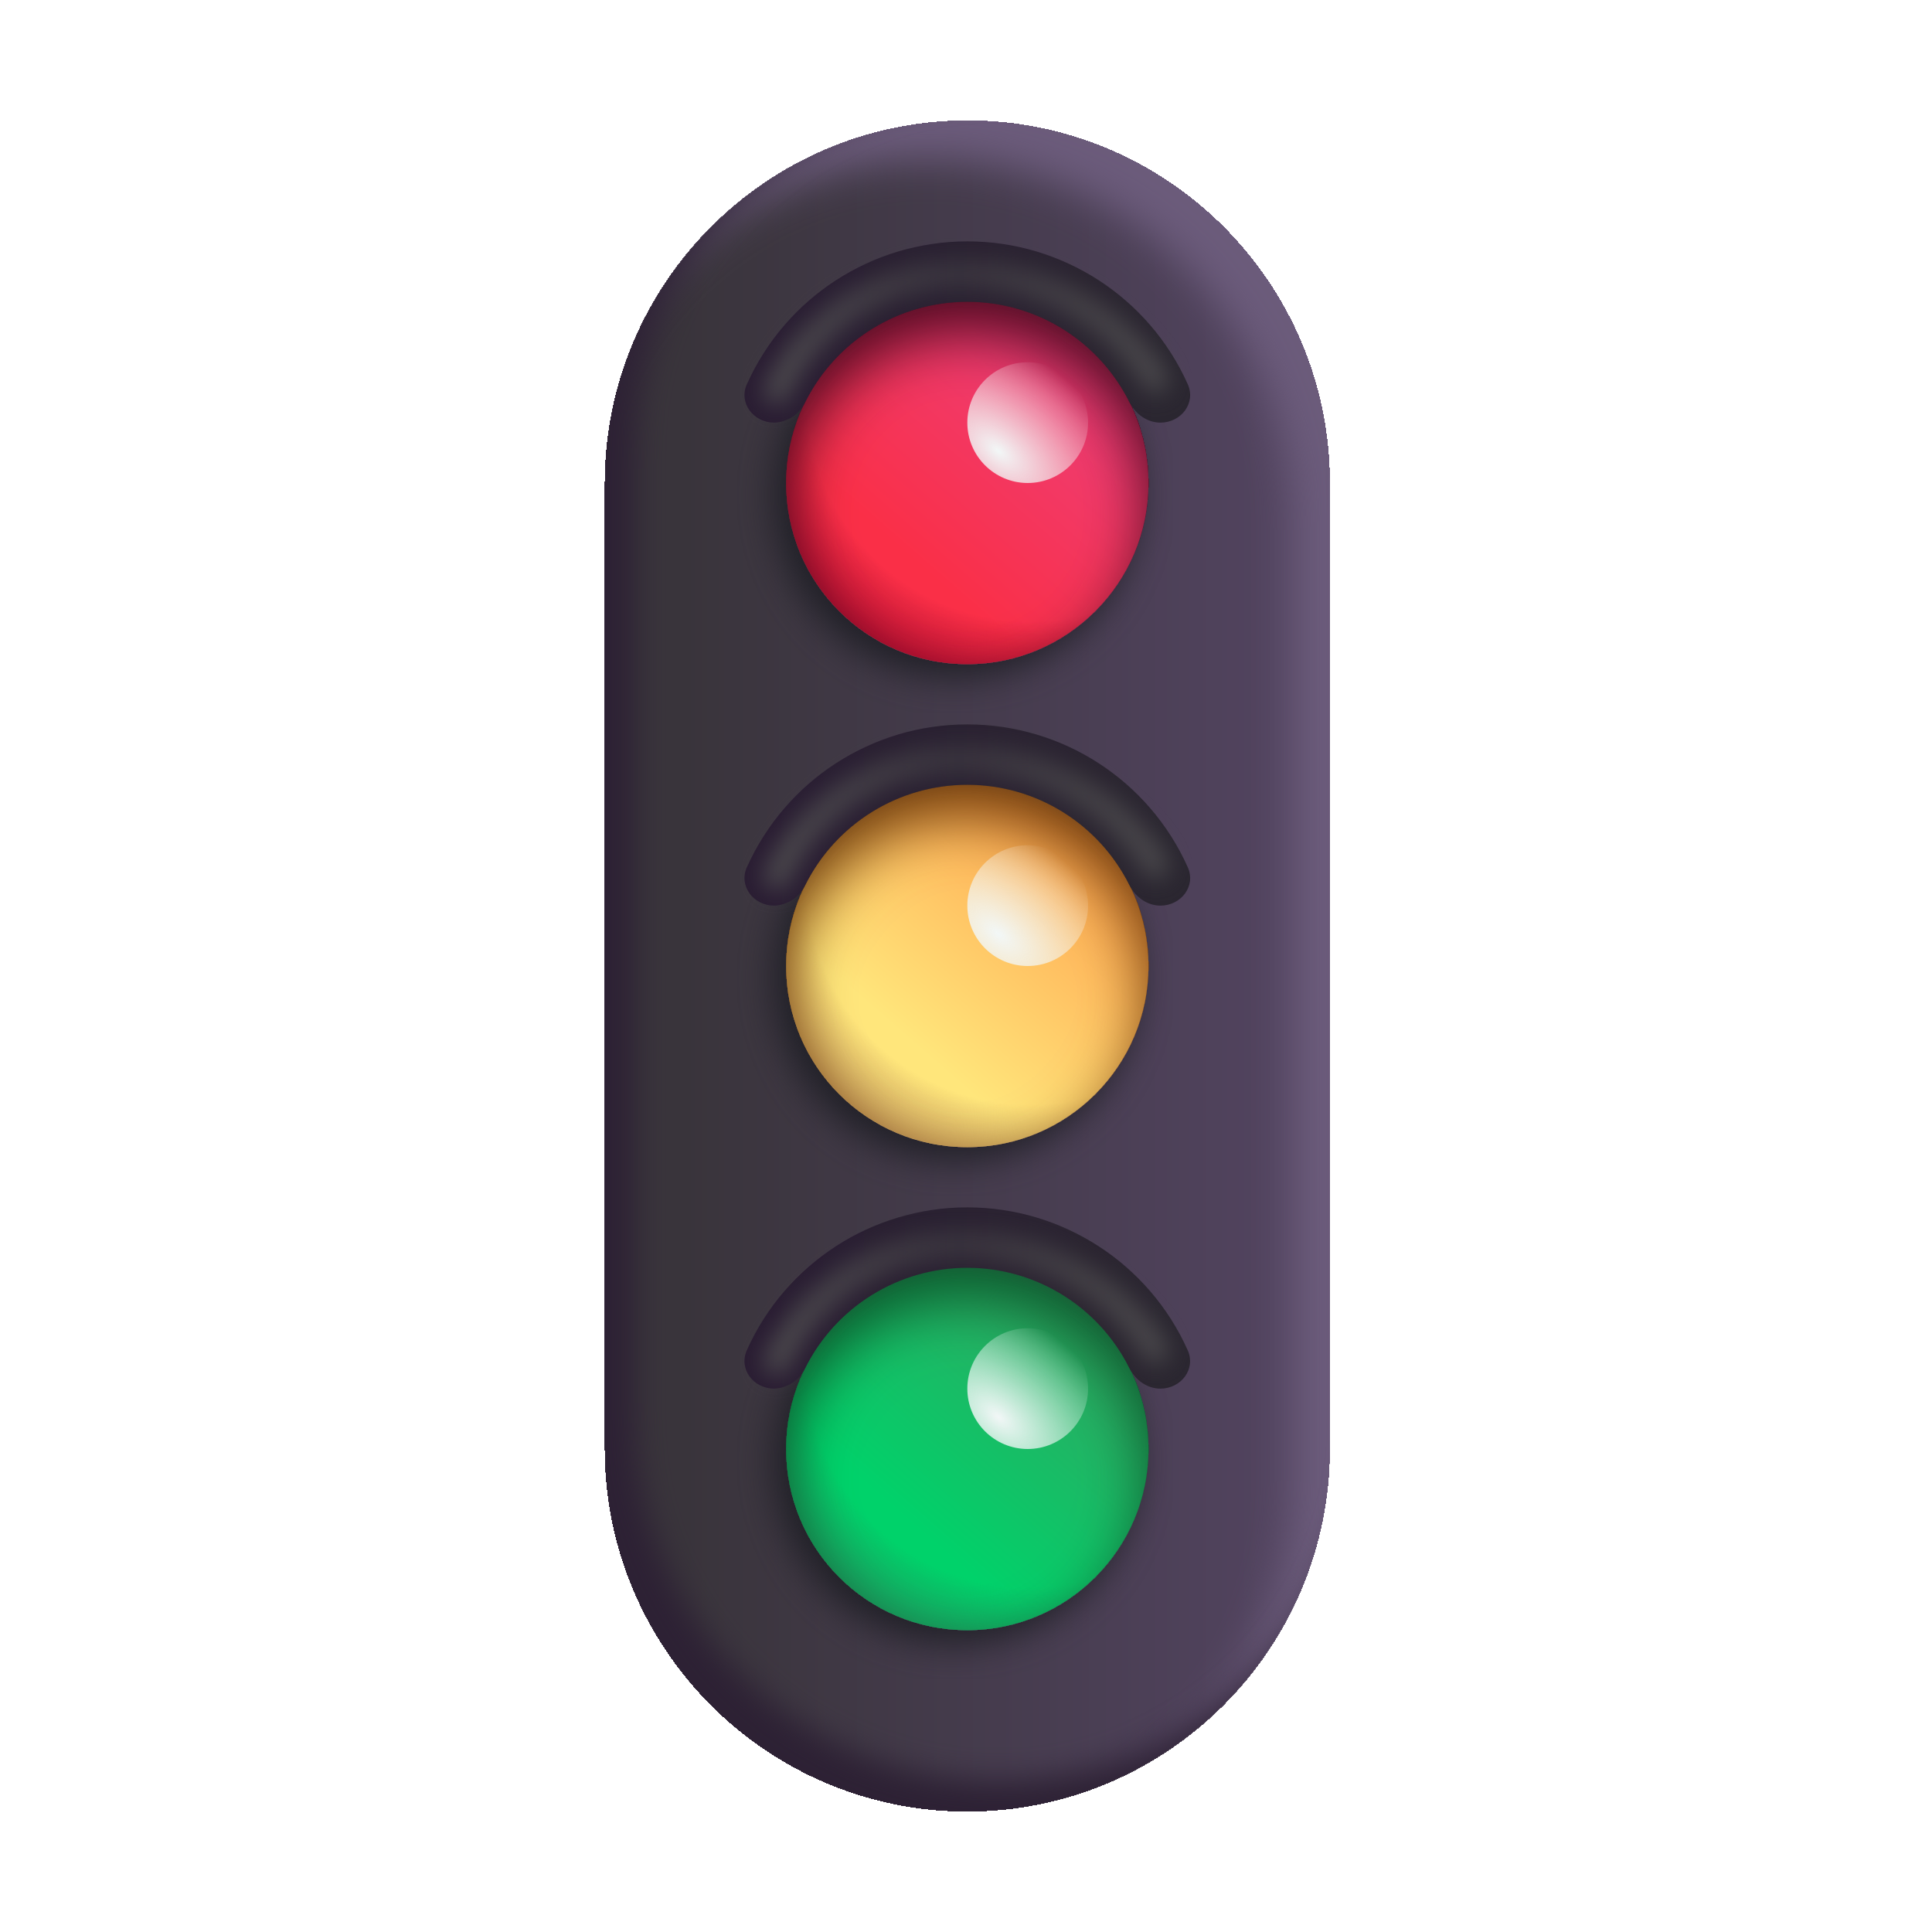
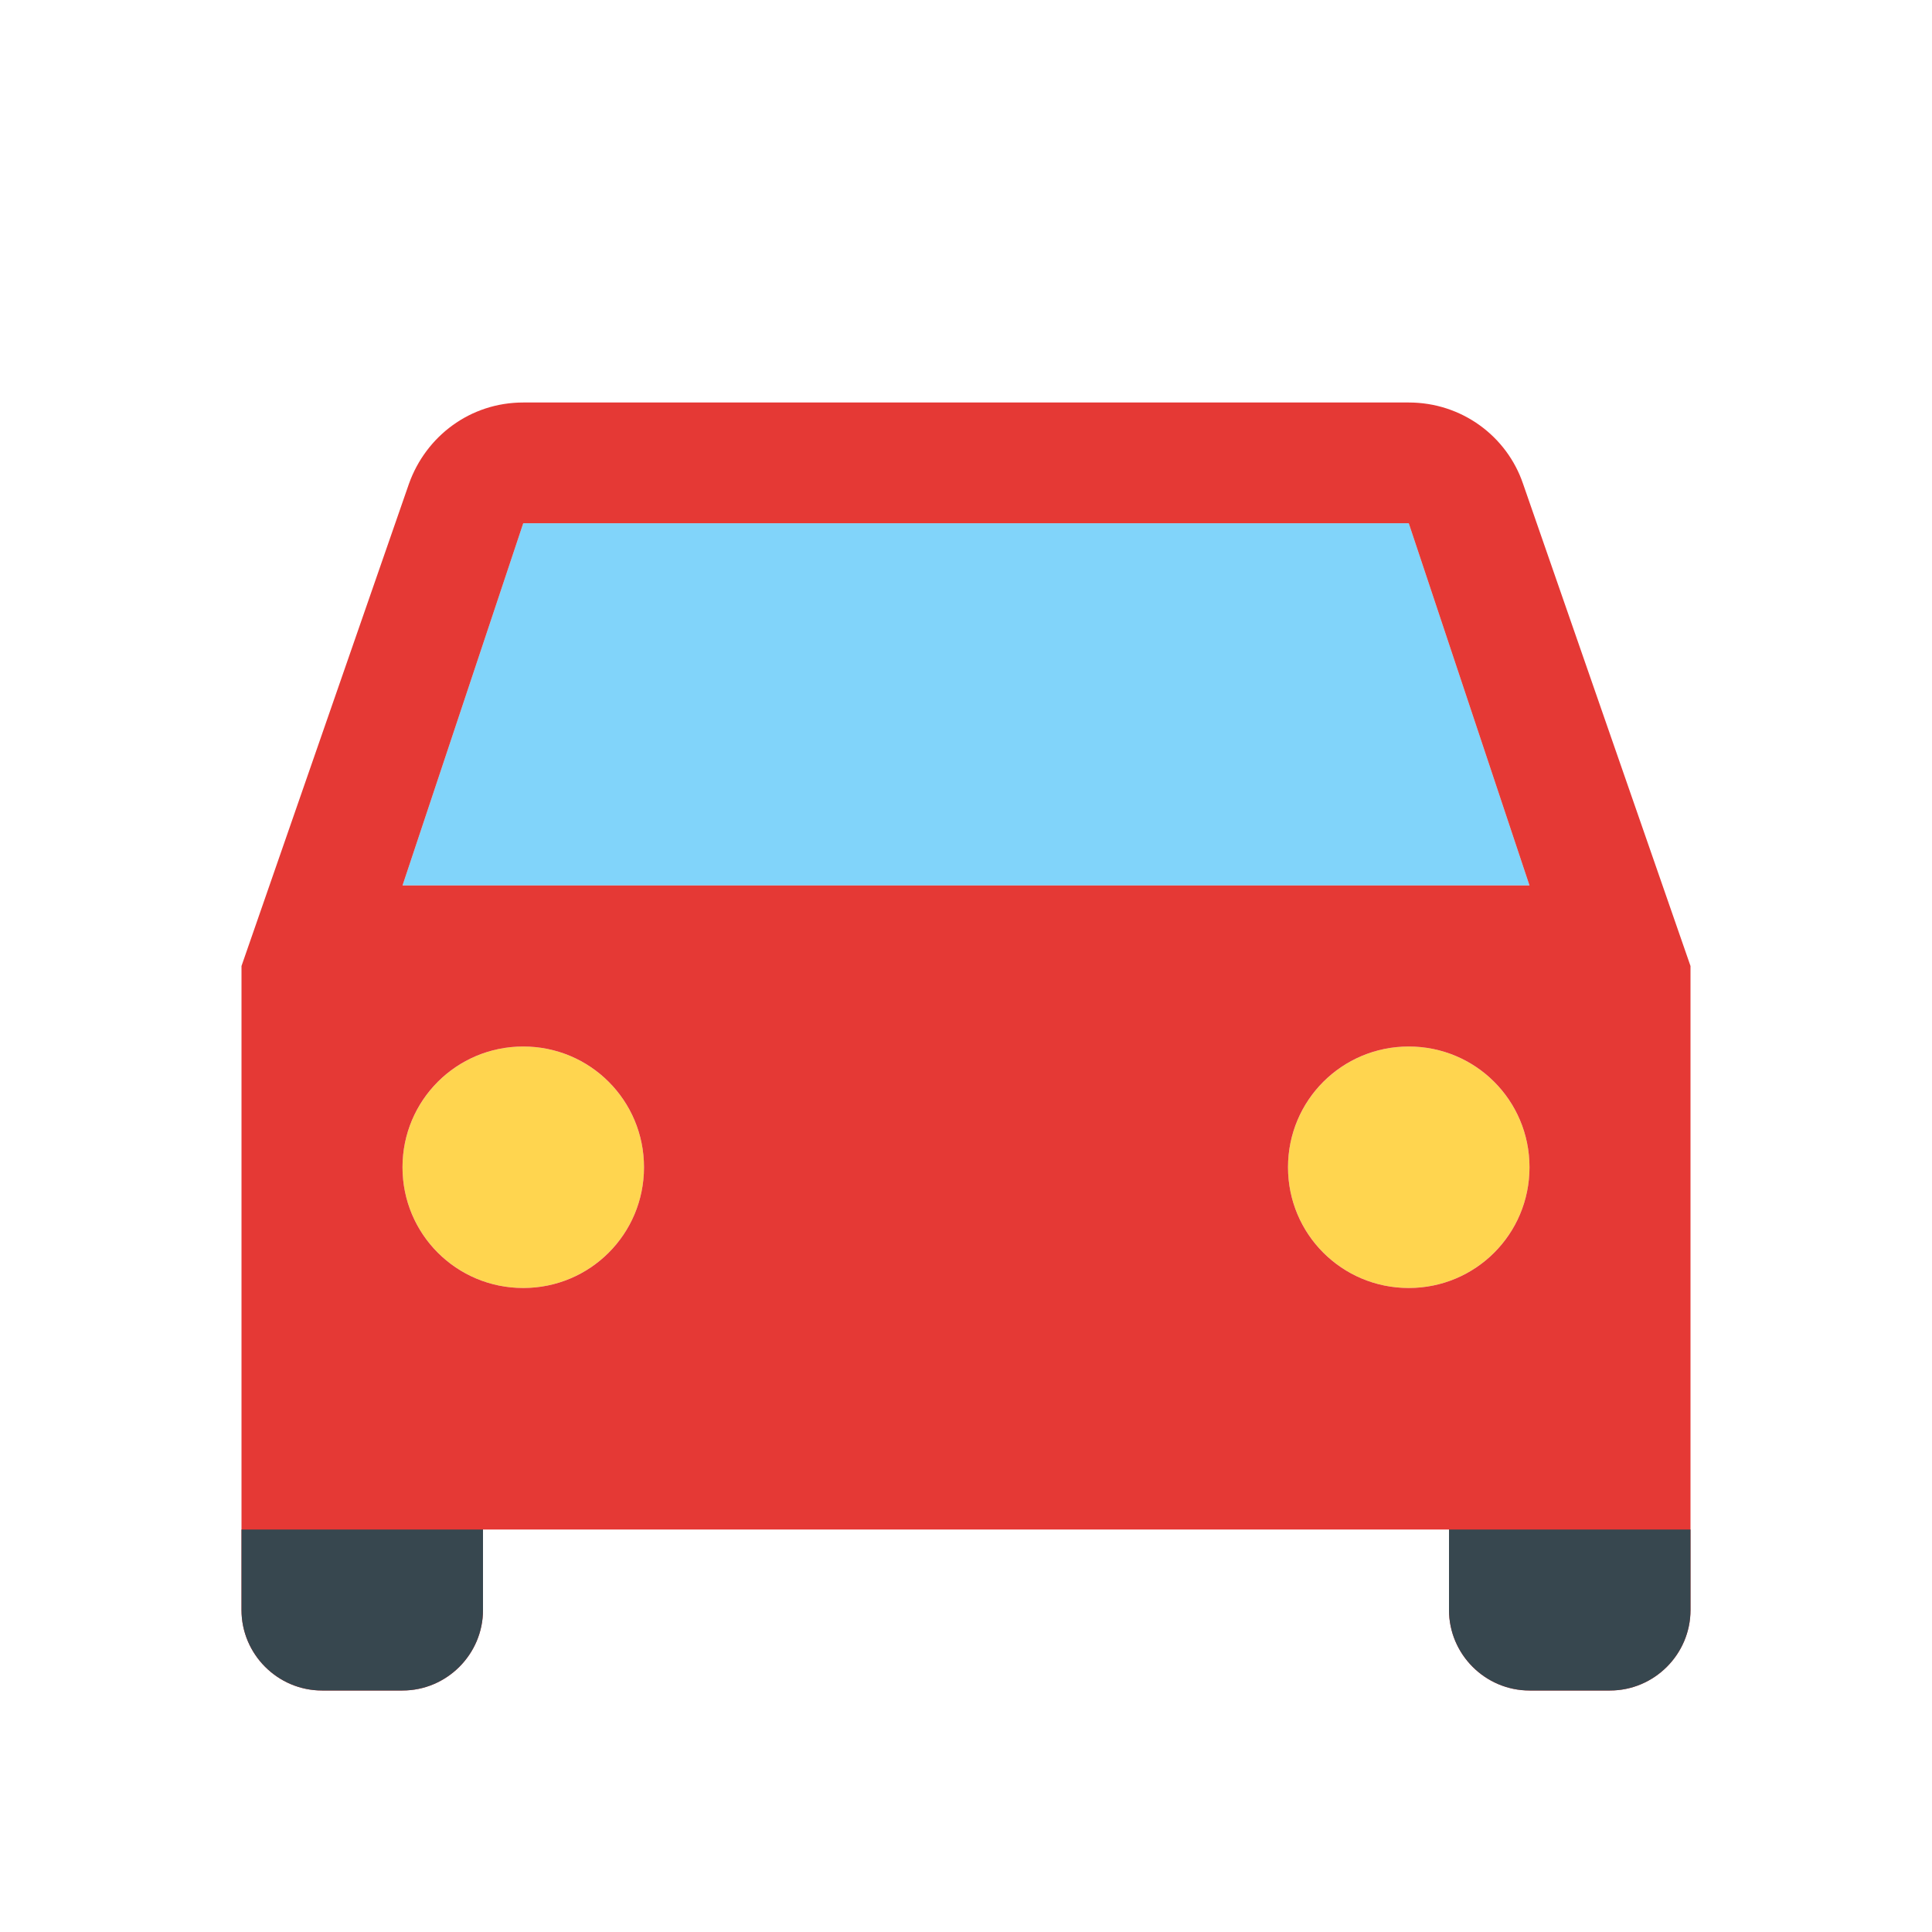
- <svg xmlns="http://www.w3.org/2000/svg" viewBox="0 0 32 32" width="32" height="32">
-   <g fill="none">
-     <g filter="url(#igIt3SH)">
-       <path fill="url(#ilqUQvG)" d="M16.022 2c3.31 0 6 2.693 6 6.006v15.988a6.01 6.01 0 0 1-6 6.006c-3.31 0-6-2.693-6-6.006V8.006a6.01 6.01 0 0 1 6-6.006" />
-     </g>
-     <g filter="url(#ijhjC0C)">
-       <path fill="url(#itNir0b)" d="M16.022 27a3 3 0 1 0 0-6a3 3 0 0 0 0 6" />
-       <path fill="url(#iGah5Ke)" d="M16.022 27a3 3 0 1 0 0-6a3 3 0 0 0 0 6" />
-     </g>
-     <path fill="url(#iJaAETE)" d="M17.022 24a1 1 0 1 0 0-2a1 1 0 0 0 0 2" />
-     <g filter="url(#iFT5hve)">
-       <path fill="url(#iK03yFb)" d="M16.022 11a3 3 0 1 0 0-6a3 3 0 0 0 0 6" />
-       <path fill="url(#i4Yukbb)" d="M16.022 11a3 3 0 1 0 0-6a3 3 0 0 0 0 6" />
-     </g>
-     <g filter="url(#i0wFjld)">
-       <path fill="url(#i9ue8rA)" d="M16.022 19a3 3 0 1 0 0-6a3 3 0 0 0 0 6" />
-       <path fill="url(#i1sR2HT)" d="M16.022 19a3 3 0 1 0 0-6a3 3 0 0 0 0 6" />
-     </g>
-     <path fill="url(#i7VDTDc)" d="M17.022 8a1 1 0 1 0 0-2a1 1 0 0 0 0 2" />
-     <path fill="url(#iABGtYd)" d="M17.022 16a1 1 0 1 0 0-2a1 1 0 0 0 0 2" />
-     <path fill="url(#ikQ0qBq)" d="M12.37 22.364c-.14.312.11.636.452.636a.59.59 0 0 0 .514-.34a3 3 0 0 1 5.37 0c.099.198.293.34.514.34c.342 0 .592-.324.452-.636a4 4 0 0 0-7.302 0" />
-     <path fill="url(#ismqwFV)" d="M12.37 14.364c-.14.312.111.636.453.636a.59.59 0 0 0 .514-.34a3 3 0 0 1 5.37 0c.099.198.293.34.514.34c.342 0 .592-.324.452-.636a4 4 0 0 0-7.302 0" />
-     <path fill="url(#iqNB2gz)" d="M12.37 6.364c-.14.312.111.636.453.636a.59.59 0 0 0 .514-.34a3 3 0 0 1 5.37 0c.099.198.293.34.514.34c.342 0 .592-.324.452-.636a4 4 0 0 0-7.302 0" />
-     <g filter="url(#itGfAEd)">
-       <path stroke="url(#iScfEWd)" stroke-linecap="round" stroke-width=".4" d="M12.855 6.502c.268-.654 1.258-1.962 3.074-1.962s2.9 1.182 3.216 1.773" />
-     </g>
-     <g filter="url(#i4yCPGe)">
-       <path stroke="url(#ibUNd8c)" stroke-linecap="round" stroke-width=".4" d="M12.855 14.54c.268-.654 1.258-1.962 3.074-1.962s2.9 1.182 3.216 1.773" />
-     </g>
-     <g filter="url(#iToyRbv)">
-       <path stroke="url(#iPROozc)" stroke-linecap="round" stroke-width=".4" d="M12.855 22.579c.268-.654 1.258-1.963 3.074-1.963s2.9 1.183 3.216 1.774" />
-     </g>
-     <defs>
-       <linearGradient id="ilqUQvG" x1="20.928" x2="11.303" y1="16" y2="16" gradientUnits="userSpaceOnUse">
-         <stop stop-color="#51435E" />
-         <stop offset="1" stop-color="#39343B" />
-       </linearGradient>
-       <linearGradient id="itNir0b" x1="19.022" x2="15.223" y1="21" y2="25.373" gradientUnits="userSpaceOnUse">
-         <stop stop-color="#3F995F" />
-         <stop offset="1" stop-color="#00D26A" />
-       </linearGradient>
-       <linearGradient id="iK03yFb" x1="19.022" x2="15.223" y1="5" y2="9.373" gradientUnits="userSpaceOnUse">
-         <stop stop-color="#E94489" />
-         <stop offset="1" stop-color="#FA2F47" />
-       </linearGradient>
-       <linearGradient id="i9ue8rA" x1="19.022" x2="15.223" y1="13" y2="17.373" gradientUnits="userSpaceOnUse">
-         <stop stop-color="#FE9142" />
-         <stop offset="1" stop-color="#FFE67B" />
-       </linearGradient>
-       <linearGradient id="ikQ0qBq" x1="12.615" x2="19.412" y1="22.204" y2="22.204" gradientUnits="userSpaceOnUse">
-         <stop stop-color="#291C32" />
-         <stop offset="1" stop-color="#2A2630" />
-       </linearGradient>
-       <linearGradient id="ismqwFV" x1="12.616" x2="19.413" y1="14.204" y2="14.204" gradientUnits="userSpaceOnUse">
-         <stop stop-color="#291C32" />
-         <stop offset="1" stop-color="#2A2630" />
-       </linearGradient>
-       <linearGradient id="iqNB2gz" x1="12.616" x2="19.413" y1="6.204" y2="6.204" gradientUnits="userSpaceOnUse">
-         <stop stop-color="#291C32" />
-         <stop offset="1" stop-color="#2A2630" />
-       </linearGradient>
-       <linearGradient id="iScfEWd" x1="12.97" x2="19.29" y1="5.385" y2="5.385" gradientUnits="userSpaceOnUse">
-         <stop stop-color="#4D4B4E" />
-         <stop offset=".457" stop-color="#4D4B4E" stop-opacity=".5" />
-         <stop offset="1" stop-color="#4D4B4E" />
-       </linearGradient>
-       <linearGradient id="ibUNd8c" x1="12.97" x2="19.29" y1="13.423" y2="13.423" gradientUnits="userSpaceOnUse">
-         <stop stop-color="#4D4B4E" />
-         <stop offset=".457" stop-color="#4D4B4E" stop-opacity=".5" />
-         <stop offset="1" stop-color="#4D4B4E" />
-       </linearGradient>
-       <linearGradient id="iPROozc" x1="12.97" x2="19.29" y1="21.461" y2="21.461" gradientUnits="userSpaceOnUse">
-         <stop stop-color="#4D4B4E" />
-         <stop offset=".457" stop-color="#4D4B4E" stop-opacity=".5" />
-         <stop offset="1" stop-color="#4D4B4E" />
-       </linearGradient>
-       <filter id="igIt3SH" width="13.15" height="29.15" x="9.372" y="1.5" color-interpolation-filters="sRGB" filterUnits="userSpaceOnUse">
-         <feFlood flood-opacity="0" result="BackgroundImageFix" />
-         <feBlend in="SourceGraphic" in2="BackgroundImageFix" result="shape" />
-         <feColorMatrix in="SourceAlpha" result="hardAlpha" values="0 0 0 0 0 0 0 0 0 0 0 0 0 0 0 0 0 0 127 0" />
-         <feOffset dx="-.65" dy=".65" />
-         <feGaussianBlur stdDeviation=".325" />
-         <feComposite in2="hardAlpha" k2="-1" k3="1" operator="arithmetic" />
-         <feColorMatrix values="0 0 0 0 0.42 0 0 0 0 0.357 0 0 0 0 0.482 0 0 0 1 0" />
-         <feBlend in2="shape" result="effect1_innerShadow_236_134" />
-         <feColorMatrix in="SourceAlpha" result="hardAlpha" values="0 0 0 0 0 0 0 0 0 0 0 0 0 0 0 0 0 0 127 0" />
-         <feOffset dx=".5" dy="-.5" />
-         <feGaussianBlur stdDeviation=".25" />
-         <feComposite in2="hardAlpha" k2="-1" k3="1" operator="arithmetic" />
-         <feColorMatrix values="0 0 0 0 0.176 0 0 0 0 0.129 0 0 0 0 0.204 0 0 0 1 0" />
-         <feBlend in2="effect1_innerShadow_236_134" result="effect2_innerShadow_236_134" />
-       </filter>
-       <filter id="ijhjC0C" width="7.2" height="7.2" x="12.222" y="20.6" color-interpolation-filters="sRGB" filterUnits="userSpaceOnUse">
-         <feFlood flood-opacity="0" result="BackgroundImageFix" />
-         <feColorMatrix in="SourceAlpha" result="hardAlpha" values="0 0 0 0 0 0 0 0 0 0 0 0 0 0 0 0 0 0 127 0" />
-         <feOffset dx="-.2" dy=".2" />
-         <feGaussianBlur stdDeviation=".3" />
-         <feComposite in2="hardAlpha" operator="out" />
-         <feColorMatrix values="0 0 0 0 0.122 0 0 0 0 0.122 0 0 0 0 0.149 0 0 0 1 0" />
-         <feBlend in2="BackgroundImageFix" result="effect1_dropShadow_236_134" />
-         <feBlend in="SourceGraphic" in2="effect1_dropShadow_236_134" result="shape" />
-         <feColorMatrix in="SourceAlpha" result="hardAlpha" values="0 0 0 0 0 0 0 0 0 0 0 0 0 0 0 0 0 0 127 0" />
-         <feOffset dy=".5" />
-         <feGaussianBlur stdDeviation=".5" />
-         <feComposite in2="hardAlpha" k2="-1" k3="1" operator="arithmetic" />
-         <feColorMatrix values="0 0 0 0 0.043 0 0 0 0 0.349 0 0 0 0 0.176 0 0 0 1 0" />
-         <feBlend in2="shape" result="effect2_innerShadow_236_134" />
-       </filter>
-       <filter id="iFT5hve" width="7.2" height="7.2" x="12.222" y="4.6" color-interpolation-filters="sRGB" filterUnits="userSpaceOnUse">
-         <feFlood flood-opacity="0" result="BackgroundImageFix" />
-         <feColorMatrix in="SourceAlpha" result="hardAlpha" values="0 0 0 0 0 0 0 0 0 0 0 0 0 0 0 0 0 0 127 0" />
-         <feOffset dx="-.2" dy=".2" />
-         <feGaussianBlur stdDeviation=".3" />
-         <feComposite in2="hardAlpha" operator="out" />
-         <feColorMatrix values="0 0 0 0 0.122 0 0 0 0 0.122 0 0 0 0 0.149 0 0 0 1 0" />
-         <feBlend in2="BackgroundImageFix" result="effect1_dropShadow_236_134" />
-         <feBlend in="SourceGraphic" in2="effect1_dropShadow_236_134" result="shape" />
-         <feColorMatrix in="SourceAlpha" result="hardAlpha" values="0 0 0 0 0 0 0 0 0 0 0 0 0 0 0 0 0 0 127 0" />
-         <feOffset dy=".5" />
-         <feGaussianBlur stdDeviation=".5" />
-         <feComposite in2="hardAlpha" k2="-1" k3="1" operator="arithmetic" />
-         <feColorMatrix values="0 0 0 0 0.314 0 0 0 0 0.035 0 0 0 0 0.125 0 0 0 1 0" />
-         <feBlend in2="shape" result="effect2_innerShadow_236_134" />
-       </filter>
-       <filter id="i0wFjld" width="7.2" height="7.2" x="12.222" y="12.6" color-interpolation-filters="sRGB" filterUnits="userSpaceOnUse">
-         <feFlood flood-opacity="0" result="BackgroundImageFix" />
-         <feColorMatrix in="SourceAlpha" result="hardAlpha" values="0 0 0 0 0 0 0 0 0 0 0 0 0 0 0 0 0 0 127 0" />
-         <feOffset dx="-.2" dy=".2" />
-         <feGaussianBlur stdDeviation=".3" />
-         <feComposite in2="hardAlpha" operator="out" />
-         <feColorMatrix values="0 0 0 0 0.122 0 0 0 0 0.122 0 0 0 0 0.149 0 0 0 1 0" />
-         <feBlend in2="BackgroundImageFix" result="effect1_dropShadow_236_134" />
-         <feBlend in="SourceGraphic" in2="effect1_dropShadow_236_134" result="shape" />
-         <feColorMatrix in="SourceAlpha" result="hardAlpha" values="0 0 0 0 0 0 0 0 0 0 0 0 0 0 0 0 0 0 127 0" />
-         <feOffset dy=".5" />
-         <feGaussianBlur stdDeviation=".5" />
-         <feComposite in2="hardAlpha" k2="-1" k3="1" operator="arithmetic" />
-         <feColorMatrix values="0 0 0 0 0.439 0 0 0 0 0.235 0 0 0 0 0.043 0 0 0 1 0" />
-         <feBlend in2="shape" result="effect2_innerShadow_236_134" />
-       </filter>
-       <filter id="itGfAEd" width="7.489" height="3.162" x="12.255" y="3.94" color-interpolation-filters="sRGB" filterUnits="userSpaceOnUse">
-         <feFlood flood-opacity="0" result="BackgroundImageFix" />
-         <feBlend in="SourceGraphic" in2="BackgroundImageFix" result="shape" />
-         <feGaussianBlur result="effect1_foregroundBlur_236_134" stdDeviation=".2" />
-       </filter>
-       <filter id="i4yCPGe" width="7.489" height="3.162" x="12.255" y="11.978" color-interpolation-filters="sRGB" filterUnits="userSpaceOnUse">
-         <feFlood flood-opacity="0" result="BackgroundImageFix" />
-         <feBlend in="SourceGraphic" in2="BackgroundImageFix" result="shape" />
-         <feGaussianBlur result="effect1_foregroundBlur_236_134" stdDeviation=".2" />
-       </filter>
-       <filter id="iToyRbv" width="7.489" height="3.162" x="12.255" y="20.016" color-interpolation-filters="sRGB" filterUnits="userSpaceOnUse">
-         <feFlood flood-opacity="0" result="BackgroundImageFix" />
-         <feBlend in="SourceGraphic" in2="BackgroundImageFix" result="shape" />
-         <feGaussianBlur result="effect1_foregroundBlur_236_134" stdDeviation=".2" />
-       </filter>
-       <radialGradient id="iGah5Ke" cx="0" cy="0" r="1" gradientTransform="rotate(124.524 2.597 15.784)scale(4.77986)" gradientUnits="userSpaceOnUse">
-         <stop offset=".776" stop-color="#1B9D5F" stop-opacity="0" />
-         <stop offset="1" stop-color="#1B9D5F" />
-       </radialGradient>
-       <radialGradient id="iJaAETE" cx="0" cy="0" r="1" gradientTransform="matrix(1.04003 -1.25588 2.32315 1.92386 16.537 23.47)" gradientUnits="userSpaceOnUse">
-         <stop stop-color="#F2F7F7" />
-         <stop offset="1" stop-color="#F2F7F7" stop-opacity="0" />
-       </radialGradient>
-       <radialGradient id="i4Yukbb" cx="0" cy="0" r="1" gradientTransform="rotate(124.524 6.804 7.784)scale(4.77986)" gradientUnits="userSpaceOnUse">
-         <stop offset=".776" stop-color="#B50F2F" stop-opacity="0" />
-         <stop offset="1" stop-color="#B50F2F" />
-       </radialGradient>
-       <radialGradient id="i1sR2HT" cx="0" cy="0" r="1" gradientTransform="rotate(124.524 4.7 11.784)scale(4.77986)" gradientUnits="userSpaceOnUse">
-         <stop offset=".776" stop-color="#C39A59" stop-opacity="0" />
-         <stop offset="1" stop-color="#C39A59" />
-       </radialGradient>
-       <radialGradient id="i7VDTDc" cx="0" cy="0" r="1" gradientTransform="matrix(1.04003 -1.25588 2.32315 1.92386 16.537 7.47)" gradientUnits="userSpaceOnUse">
-         <stop stop-color="#F2F7F7" />
-         <stop offset="1" stop-color="#F2F7F7" stop-opacity="0" />
-       </radialGradient>
-       <radialGradient id="iABGtYd" cx="0" cy="0" r="1" gradientTransform="matrix(1.04003 -1.25588 2.32315 1.92386 16.537 15.47)" gradientUnits="userSpaceOnUse">
-         <stop stop-color="#F2F7F7" />
-         <stop offset="1" stop-color="#F2F7F7" stop-opacity="0" />
-       </radialGradient>
-     </defs>
-   </g>
+ <svg xmlns="http://www.w3.org/2000/svg" viewBox="0 0 24 24" width="24" height="24">
+   <path fill="#81D4FA" d="M5 11l1.5-4.5h11L19 11z" />
+   <circle cx="6.5" cy="14.5" r="1.5" fill="#FFD54F" />
+   <circle cx="17.5" cy="14.5" r="1.5" fill="#FFD54F" />
+   <path fill="#E53935" d="M18.92 6.01C18.72 5.42 18.16 5 17.5 5h-11c-.66 0-1.21.42-1.42 1.01L3 12v8c0 .55.45 1 1 1h1c.55 0 1-.45 1-1v-1h12v1c0 .55.45 1 1 1h1c.55 0 1-.45 1-1v-8l-2.08-5.99zM6.5 16c-.83 0-1.5-.67-1.5-1.5S5.67 13 6.5 13s1.5.67 1.5 1.5S7.33 16 6.5 16zm11 0c-.83 0-1.5-.67-1.5-1.5s.67-1.5 1.5-1.5 1.5.67 1.5 1.5-.67 1.5-1.5 1.5zM5 11l1.5-4.5h11L19 11H5z" />
+   <path fill="#37474F" d="M3 19h3v1c0 .55-.45 1-1 1H4c-.55 0-1-.45-1-1zm15 0h3v1c0 .55-.45 1-1 1h-1c-.55 0-1-.45-1-1z" />
</svg>
